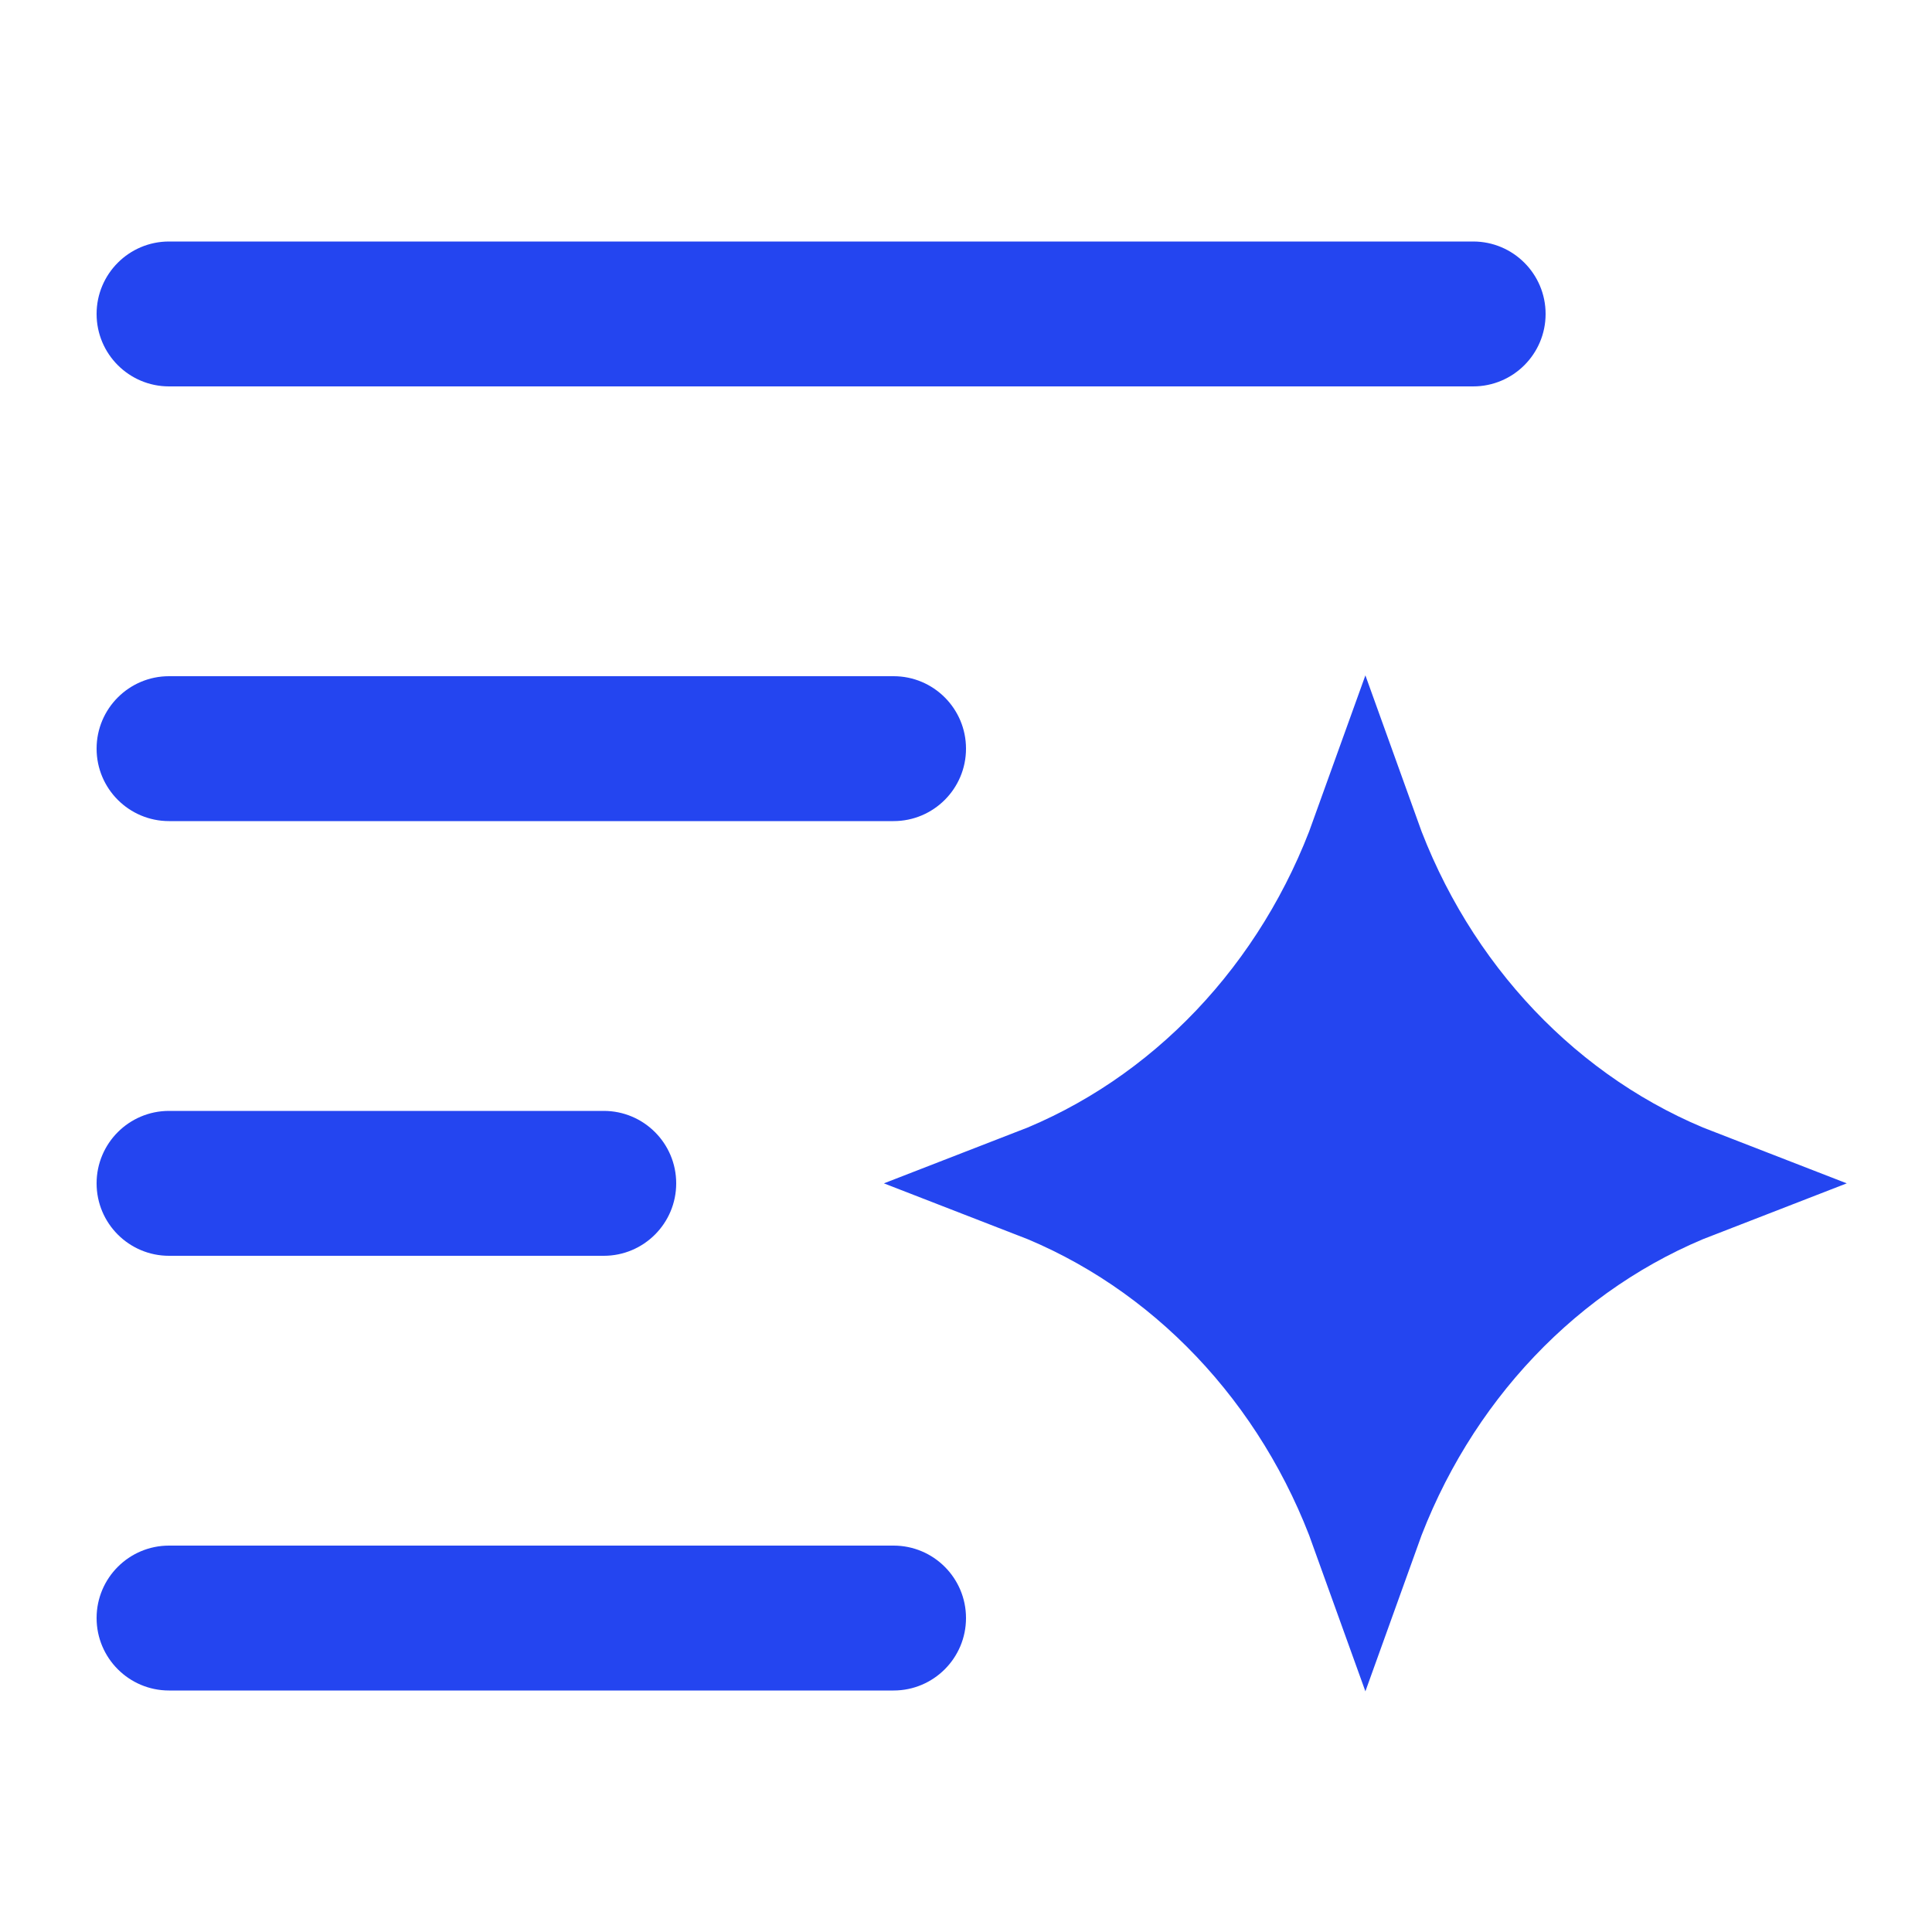
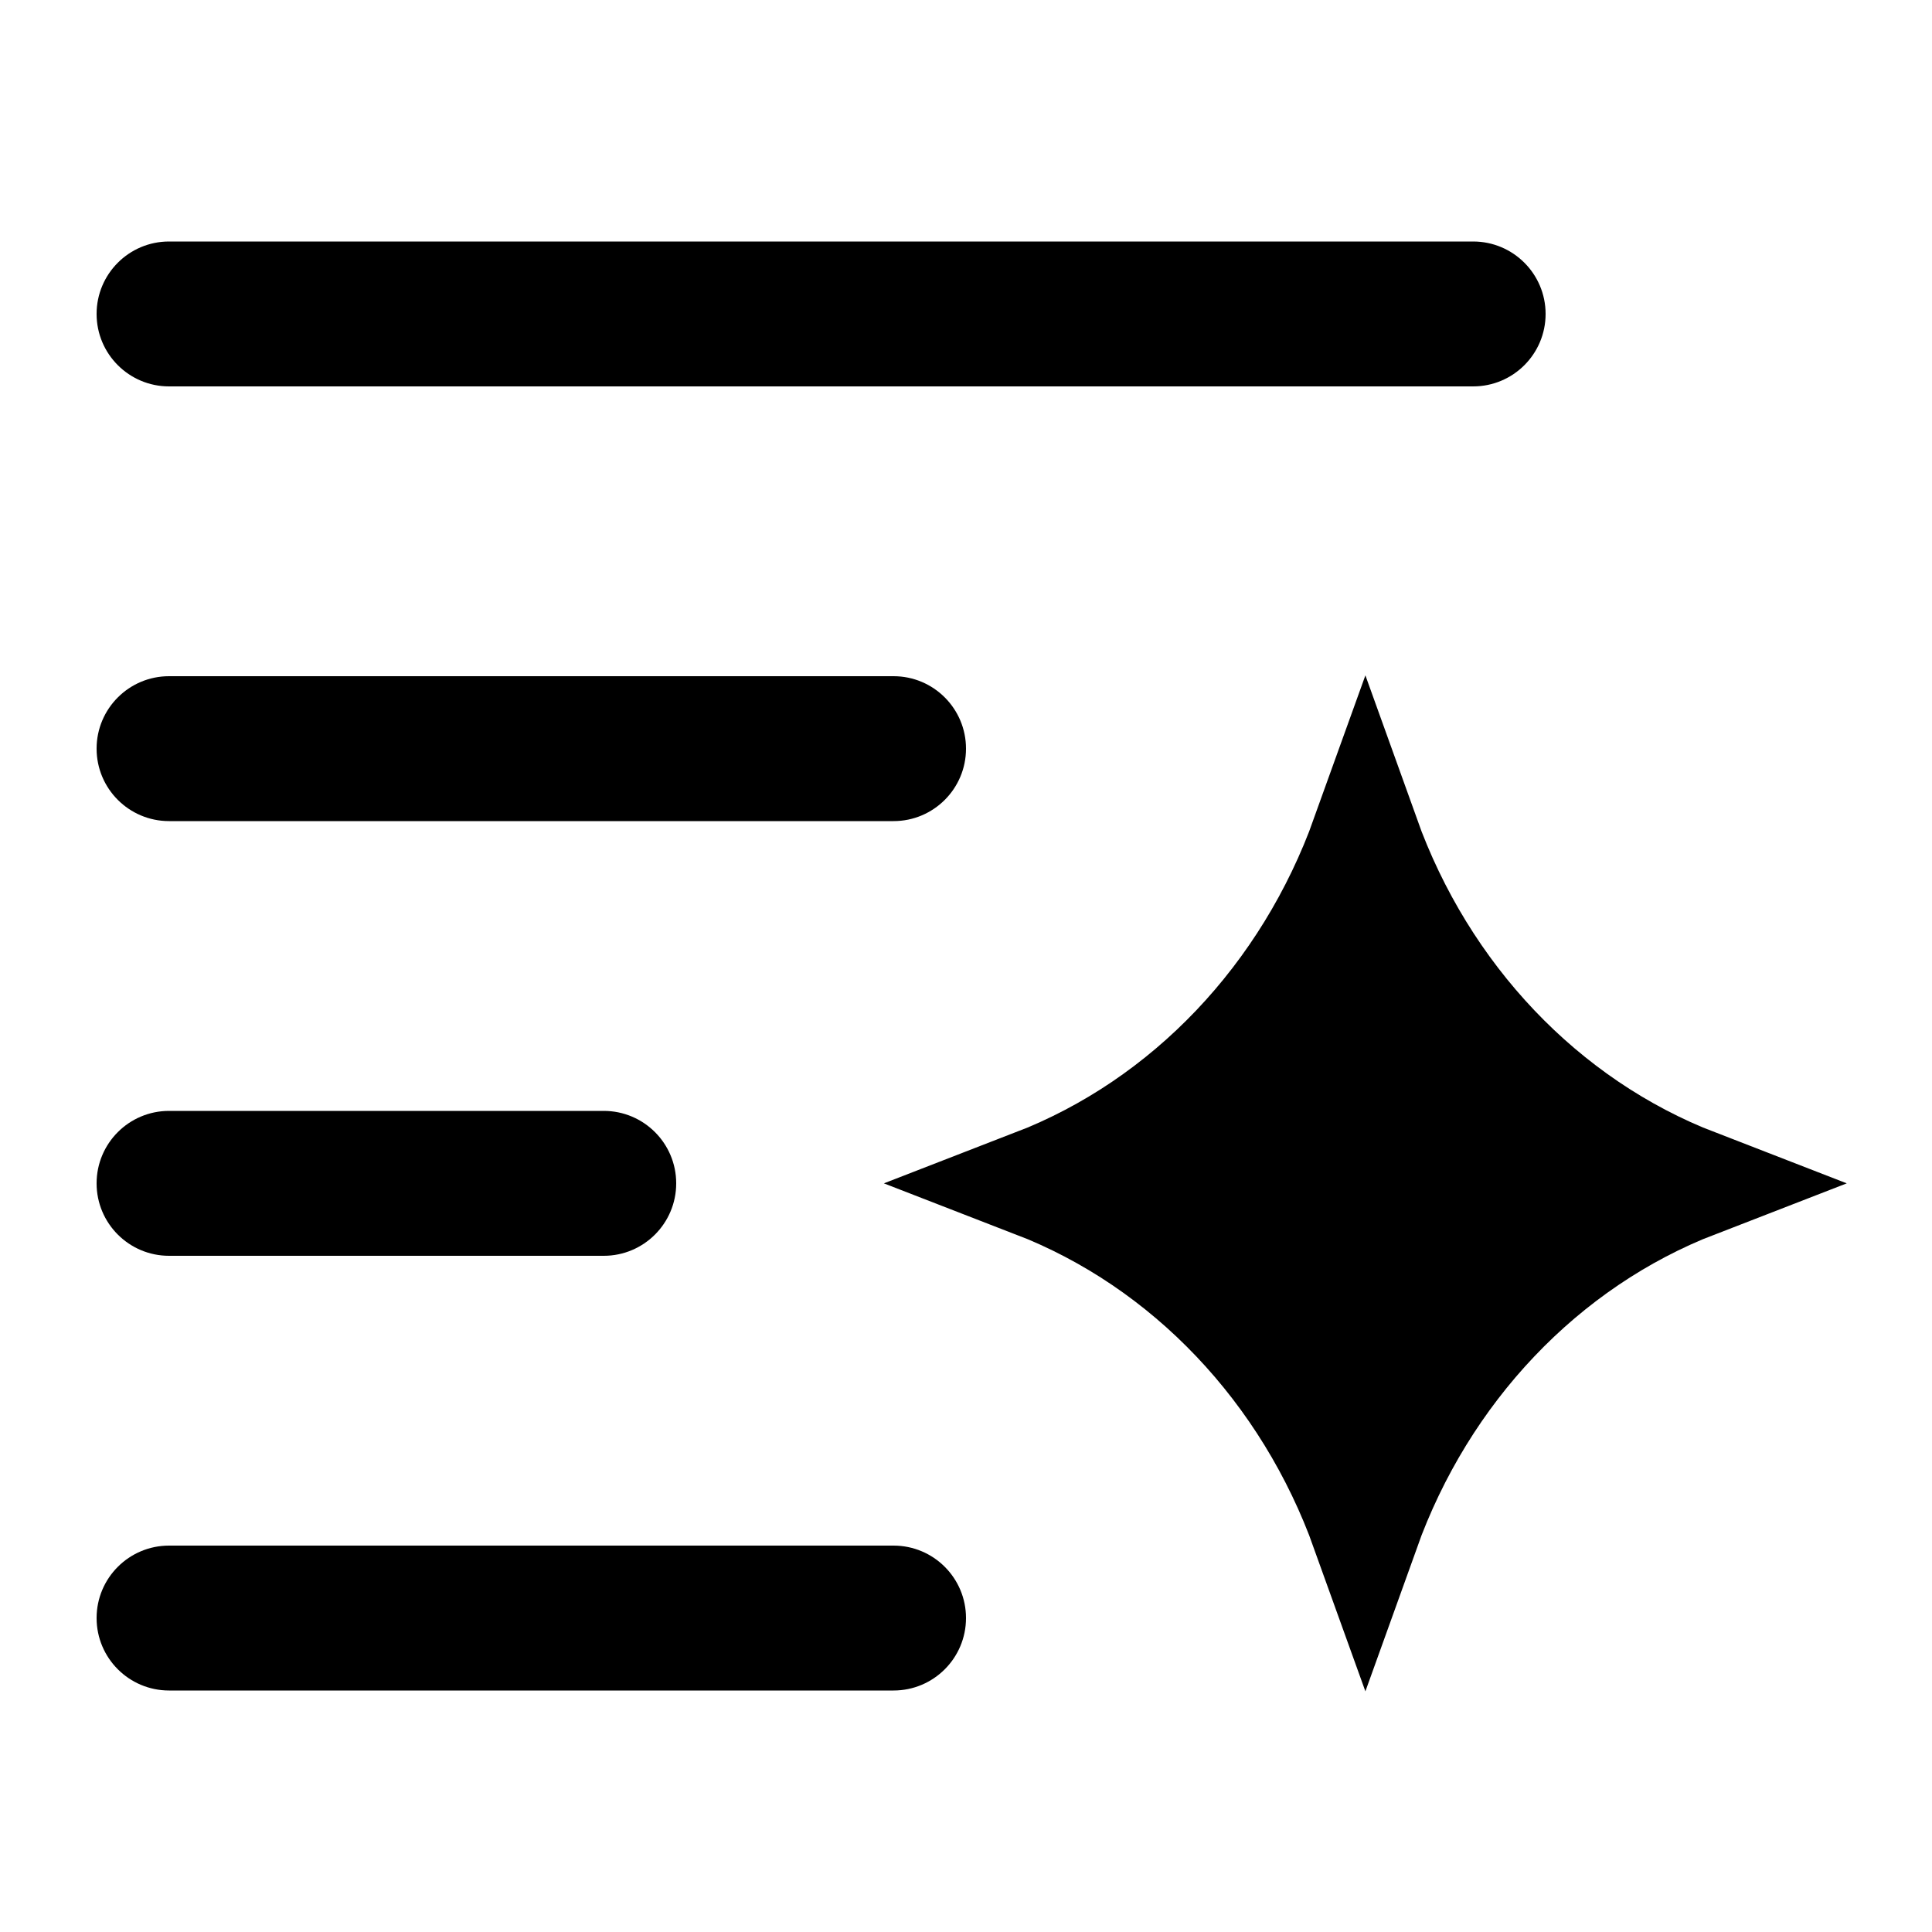
<svg xmlns="http://www.w3.org/2000/svg" width="24" height="24" viewBox="0 0 24 24" fill="none">
-   <path d="M16.961 19.012C16.246 17.021 14.751 15.435 12.851 14.7C14.751 13.965 16.246 12.379 16.961 10.388C17.675 12.379 19.17 13.965 21.07 14.7C19.17 15.435 17.675 17.021 16.961 19.012Z" fill="#2445F0" stroke="#2445F0" stroke-width="1.35" />
-   <rect x="1.2" y="3" width="18" height="1.8" rx="0.9" fill="#2445F0" />
-   <rect x="1.2" y="8.4" width="10.8" height="1.8" rx="0.9" fill="#2445F0" />
-   <rect x="1.2" y="13.8" width="7.2" height="1.8" rx="0.9" fill="#2445F0" />
-   <rect x="1.2" y="19.2" width="10.8" height="1.8" rx="0.9" fill="#2445F0" />
+   <path d="M16.961 19.012C16.246 17.021 14.751 15.435 12.851 14.7C14.751 13.965 16.246 12.379 16.961 10.388C17.675 12.379 19.17 13.965 21.07 14.7C19.17 15.435 17.675 17.021 16.961 19.012Z" fill="currentColor" stroke="currentColor" stroke-width="1.35" />
+   <rect x="1.2" y="3" width="18" height="1.8" rx="0.9" fill="currentColor" />
+   <rect x="1.2" y="8.4" width="10.8" height="1.8" rx="0.9" fill="currentColor" />
+   <rect x="1.2" y="13.8" width="7.2" height="1.8" rx="0.9" fill="currentColor" />
+   <rect x="1.2" y="19.2" width="10.8" height="1.8" rx="0.9" fill="currentColor" />
</svg>
